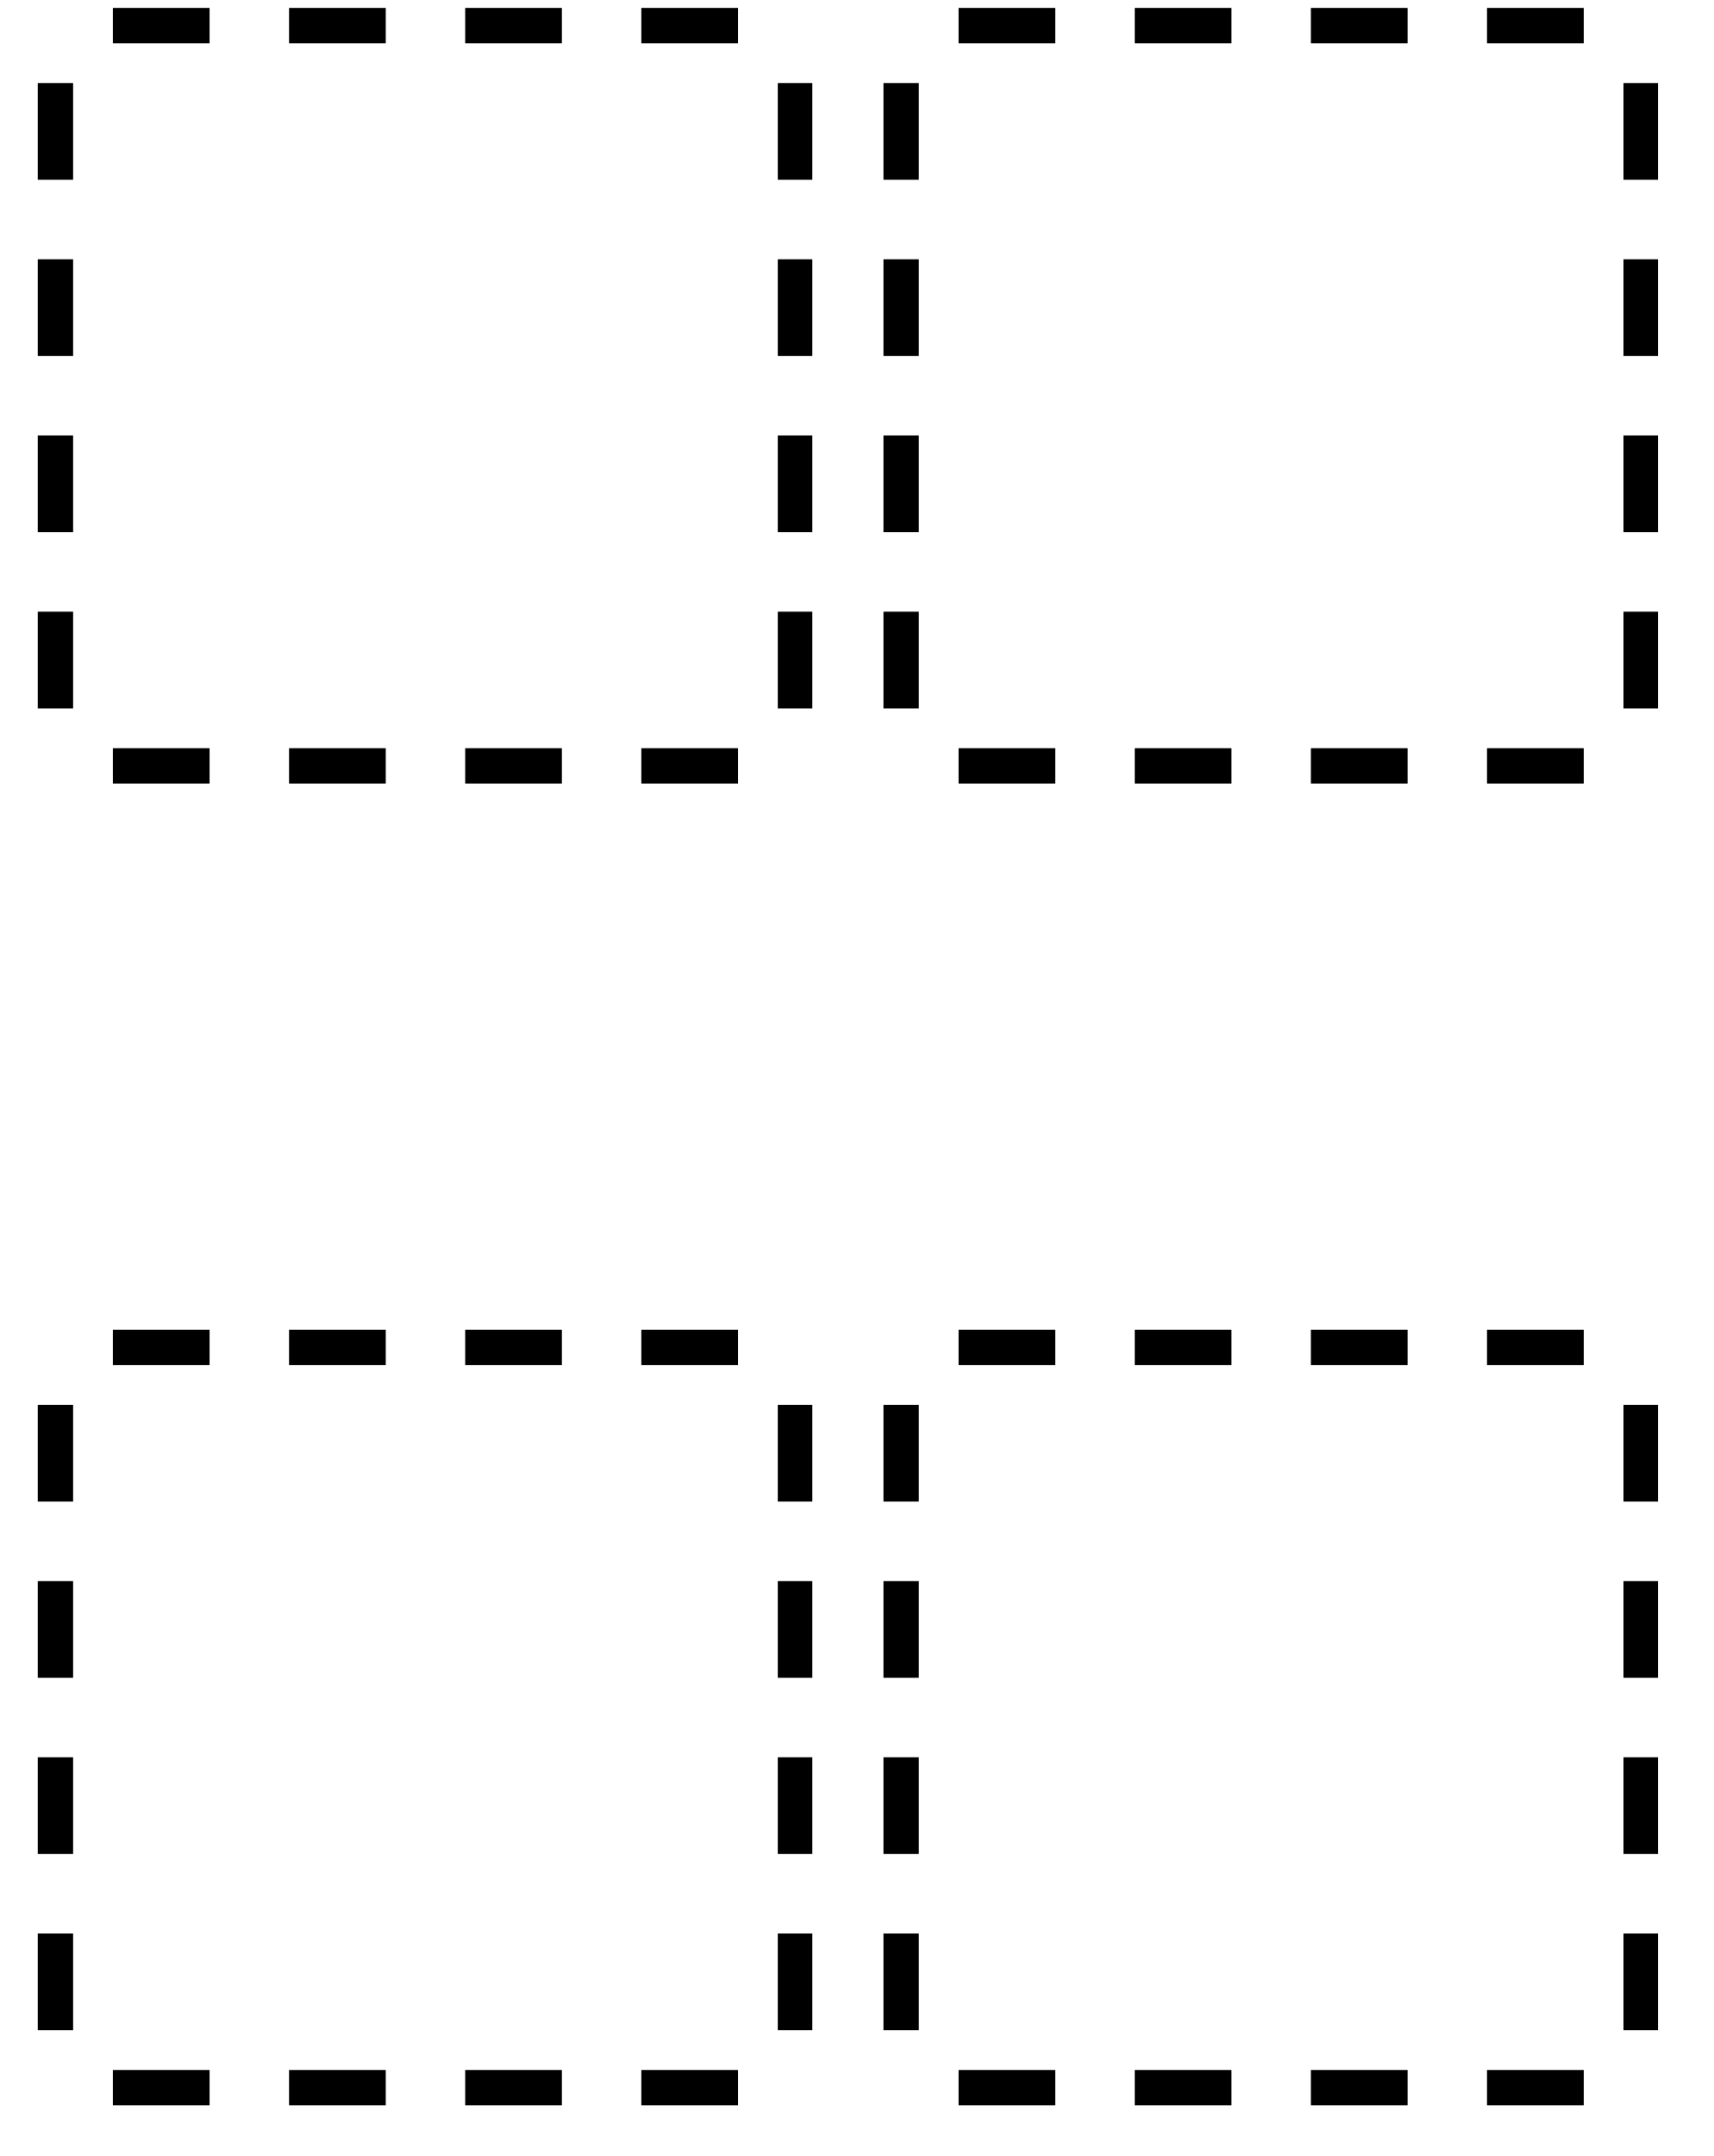
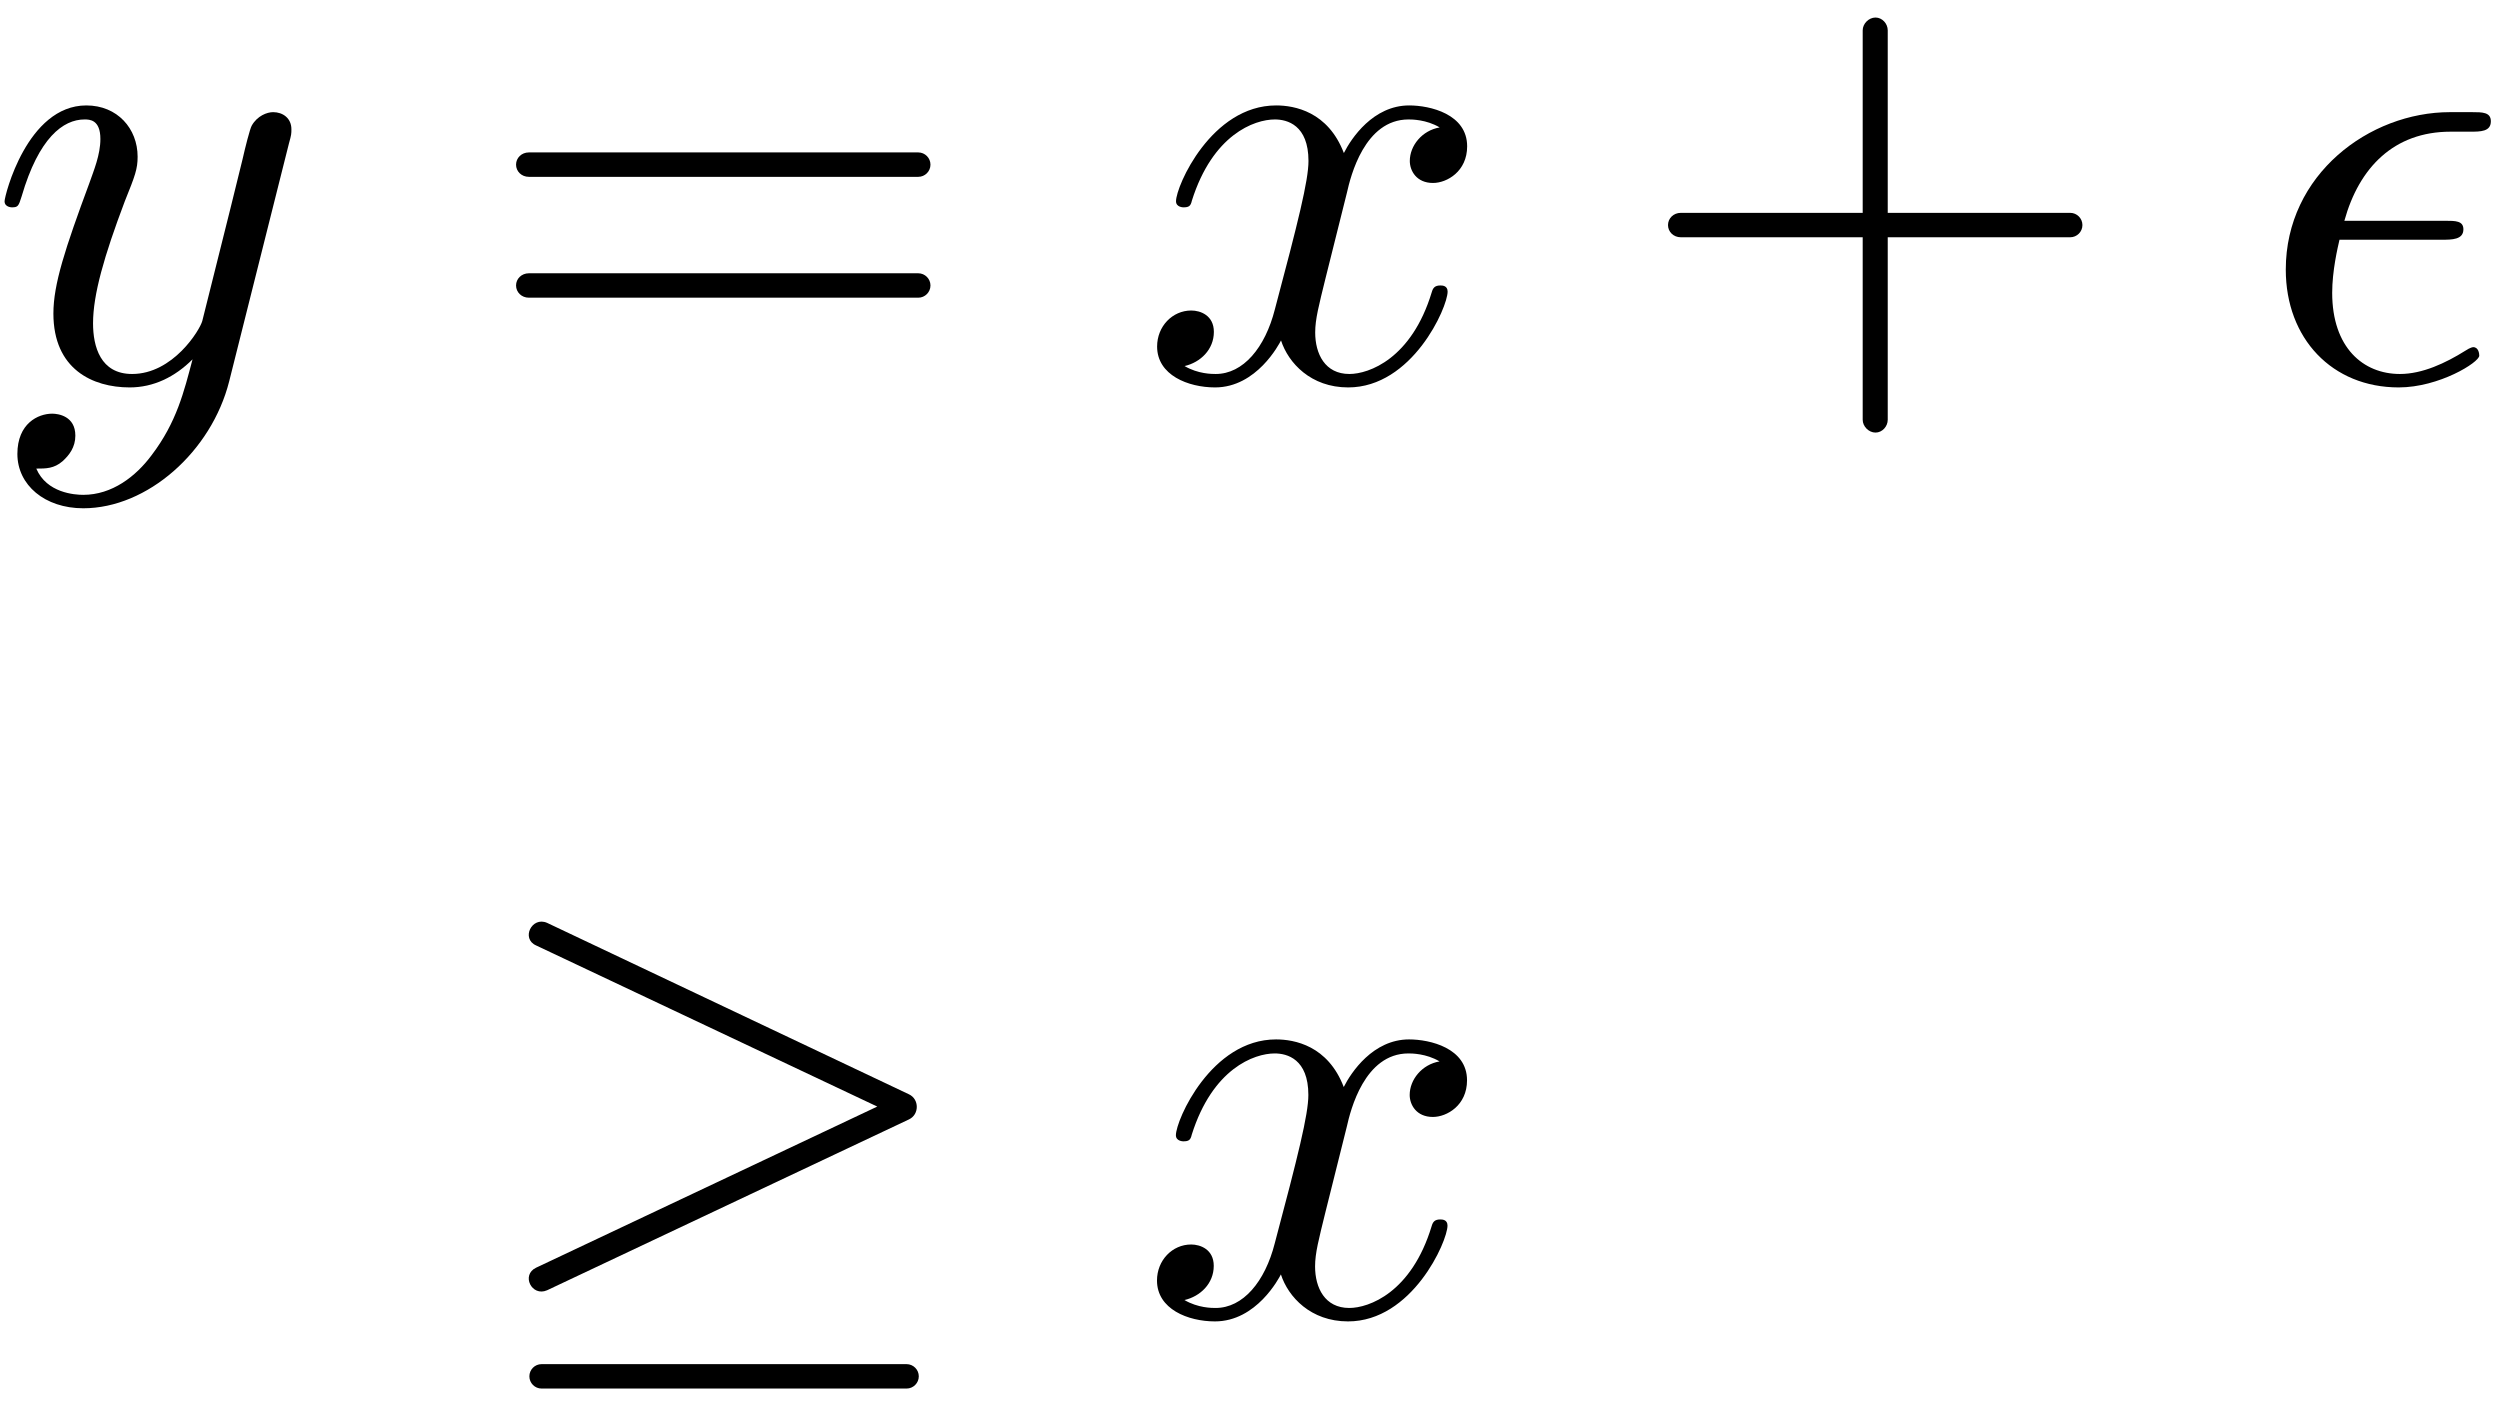
- <svg xmlns="http://www.w3.org/2000/svg" xmlns:xlink="http://www.w3.org/1999/xlink" width="31" height="39" viewBox="0 0 31 39">
+ <svg xmlns="http://www.w3.org/2000/svg" xmlns:xlink="http://www.w3.org/1999/xlink" width="64" height="36" viewBox="0 0 64 36">
  <defs>
    <g>
      <g id="glyph-0-0">
-         <path d="M 3.75 3.828 L 3.75 3.188 L 2 3.188 L 2 3.828 Z M 6.938 3.828 L 6.938 3.188 L 5.188 3.188 L 5.188 3.828 Z M 10.125 3.828 L 10.125 3.188 L 8.375 3.188 L 8.375 3.828 Z M 13.312 3.828 L 13.312 3.188 L 11.562 3.188 L 11.562 3.828 Z M 3.75 -9.562 L 3.75 -10.203 L 2 -10.203 L 2 -9.562 Z M 6.938 -9.562 L 6.938 -10.203 L 5.188 -10.203 L 5.188 -9.562 Z M 10.125 -9.562 L 10.125 -10.203 L 8.375 -10.203 L 8.375 -9.562 Z M 13.312 -9.562 L 13.312 -10.203 L 11.562 -10.203 L 11.562 -9.562 Z M 1.281 2.469 L 1.281 0.719 L 0.641 0.719 L 0.641 2.469 Z M 1.281 -0.719 L 1.281 -2.469 L 0.641 -2.469 L 0.641 -0.719 Z M 1.281 -3.906 L 1.281 -5.656 L 0.641 -5.656 L 0.641 -3.906 Z M 1.281 -7.094 L 1.281 -8.844 L 0.641 -8.844 L 0.641 -7.094 Z M 14.656 2.469 L 14.656 0.719 L 14.031 0.719 L 14.031 2.469 Z M 14.656 -0.719 L 14.656 -2.469 L 14.031 -2.469 L 14.031 -0.719 Z M 14.656 -3.906 L 14.656 -5.656 L 14.031 -5.656 L 14.031 -3.906 Z M 14.656 -7.094 L 14.656 -8.844 L 14.031 -8.844 L 14.031 -7.094 Z M 14.656 -7.094 " />
+         <path d="M 7.812 -6.438 C 7.812 -6.719 7.594 -6.875 7.344 -6.875 C 7.188 -6.875 6.938 -6.781 6.797 -6.531 C 6.75 -6.453 6.625 -5.953 6.562 -5.672 L 6.25 -4.406 L 5.531 -1.531 C 5.469 -1.297 4.781 -0.172 3.734 -0.172 C 2.922 -0.172 2.734 -0.875 2.734 -1.469 C 2.734 -2.203 3.016 -3.188 3.547 -4.594 C 3.812 -5.25 3.875 -5.422 3.875 -5.734 C 3.875 -6.453 3.359 -7.047 2.562 -7.047 C 1.047 -7.047 0.469 -4.734 0.469 -4.594 C 0.469 -4.438 0.656 -4.438 0.656 -4.438 C 0.812 -4.438 0.828 -4.469 0.906 -4.719 C 1.344 -6.219 1.969 -6.688 2.516 -6.688 C 2.641 -6.688 2.922 -6.688 2.922 -6.188 C 2.922 -5.781 2.75 -5.375 2.641 -5.062 C 2.016 -3.375 1.719 -2.469 1.719 -1.719 C 1.719 -0.297 2.719 0.172 3.672 0.172 C 4.281 0.172 4.828 -0.094 5.281 -0.547 C 5.062 0.281 4.875 1.062 4.234 1.906 C 3.828 2.453 3.219 2.922 2.484 2.922 C 2.266 2.922 1.547 2.875 1.281 2.25 C 1.531 2.25 1.734 2.25 1.953 2.062 C 2.125 1.906 2.281 1.703 2.281 1.406 C 2.281 0.906 1.844 0.844 1.688 0.844 C 1.328 0.844 0.797 1.094 0.797 1.875 C 0.797 2.672 1.5 3.266 2.484 3.266 C 4.125 3.266 5.766 1.812 6.219 0.016 L 7.75 -6.078 C 7.812 -6.297 7.812 -6.328 7.812 -6.438 Z M 7.812 -6.438 " />
+       </g>
+       <g id="glyph-0-1">
+         <path d="M 11.5 -5.531 C 11.5 -5.703 11.359 -5.844 11.188 -5.844 L 1.219 -5.844 C 1.031 -5.844 0.891 -5.703 0.891 -5.531 C 0.891 -5.359 1.031 -5.219 1.219 -5.219 L 11.188 -5.219 C 11.359 -5.219 11.5 -5.359 11.5 -5.531 Z M 11.5 -2.438 C 11.5 -2.609 11.359 -2.75 11.188 -2.75 L 1.219 -2.75 C 1.031 -2.75 0.891 -2.609 0.891 -2.438 C 0.891 -2.266 1.031 -2.125 1.219 -2.125 L 11.188 -2.125 C 11.359 -2.125 11.5 -2.266 11.5 -2.438 Z M 11.5 -2.438 " />
+       </g>
+       <g id="glyph-0-2">
+         <path d="M 8.406 -6 C 8.406 -6.828 7.453 -7.047 6.922 -7.047 C 6 -7.047 5.438 -6.203 5.25 -5.828 C 4.844 -6.891 3.984 -7.047 3.516 -7.047 C 1.859 -7.047 0.953 -4.984 0.953 -4.594 C 0.953 -4.438 1.141 -4.438 1.141 -4.438 C 1.281 -4.438 1.328 -4.469 1.359 -4.609 C 1.891 -6.297 2.953 -6.688 3.484 -6.688 C 3.797 -6.688 4.344 -6.547 4.344 -5.625 C 4.344 -5.125 4.078 -4.062 3.484 -1.828 C 3.234 -0.844 2.672 -0.172 1.969 -0.172 C 1.875 -0.172 1.516 -0.172 1.172 -0.375 C 1.578 -0.469 1.922 -0.797 1.922 -1.25 C 1.922 -1.672 1.578 -1.797 1.344 -1.797 C 0.859 -1.797 0.469 -1.391 0.469 -0.875 C 0.469 -0.141 1.266 0.172 1.953 0.172 C 3.016 0.172 3.594 -0.938 3.641 -1.031 C 3.828 -0.453 4.406 0.172 5.359 0.172 C 7 0.172 7.906 -1.875 7.906 -2.281 C 7.906 -2.438 7.766 -2.438 7.719 -2.438 C 7.578 -2.438 7.531 -2.375 7.5 -2.266 C 6.984 -0.562 5.891 -0.172 5.391 -0.172 C 4.766 -0.172 4.516 -0.688 4.516 -1.234 C 4.516 -1.578 4.609 -1.922 4.781 -2.625 L 5.328 -4.812 C 5.422 -5.234 5.781 -6.688 6.906 -6.688 C 6.984 -6.688 7.359 -6.688 7.703 -6.484 C 7.25 -6.406 6.938 -6.016 6.938 -5.625 C 6.938 -5.375 7.109 -5.062 7.531 -5.062 C 7.891 -5.062 8.406 -5.359 8.406 -6 Z M 8.406 -6 " />
+       </g>
+       <g id="glyph-0-3">
+         <path d="M 11.5 -3.984 C 11.5 -4.156 11.359 -4.297 11.188 -4.297 L 6.516 -4.297 L 6.516 -8.969 C 6.516 -9.141 6.375 -9.297 6.203 -9.297 C 6.031 -9.297 5.875 -9.141 5.875 -8.969 L 5.875 -4.297 L 1.219 -4.297 C 1.031 -4.297 0.891 -4.156 0.891 -3.984 C 0.891 -3.812 1.031 -3.672 1.219 -3.672 L 5.875 -3.672 L 5.875 1 C 5.875 1.172 6.031 1.328 6.203 1.328 C 6.375 1.328 6.516 1.172 6.516 1 L 6.516 -3.672 L 11.188 -3.672 C 11.359 -3.672 11.5 -3.812 11.5 -3.984 Z M 11.5 -3.984 " />
+       </g>
+       <g id="glyph-0-4">
+         <path d="M 6 -6.641 C 6 -6.875 5.781 -6.875 5.516 -6.875 L 4.953 -6.875 C 2.891 -6.875 0.75 -5.281 0.75 -2.844 C 0.75 -1.078 1.938 0.172 3.641 0.172 C 4.672 0.172 5.703 -0.469 5.703 -0.641 C 5.703 -0.688 5.688 -0.859 5.547 -0.859 C 5.547 -0.859 5.484 -0.859 5.344 -0.766 C 4.844 -0.453 4.25 -0.172 3.672 -0.172 C 2.734 -0.172 1.938 -0.844 1.938 -2.25 C 1.938 -2.812 2.078 -3.406 2.125 -3.609 L 4.75 -3.609 C 5 -3.609 5.297 -3.609 5.297 -3.875 C 5.297 -4.094 5.094 -4.094 4.828 -4.094 L 2.25 -4.094 C 2.625 -5.453 3.516 -6.375 4.969 -6.375 L 5.469 -6.375 C 5.734 -6.375 6 -6.375 6 -6.641 Z M 6 -6.641 " />
+       </g>
+       <g id="glyph-0-5">
+         <path d="M 10.938 -5 C 11.203 -5.125 11.203 -5.516 10.938 -5.641 L 1.672 -10.031 C 1.281 -10.203 1 -9.625 1.391 -9.453 L 10.125 -5.328 L 1.391 -1.203 C 1 -1.016 1.281 -0.453 1.672 -0.625 Z M 11.188 1.578 C 11.188 1.406 11.047 1.266 10.875 1.266 L 1.531 1.266 C 1.359 1.266 1.219 1.406 1.219 1.578 C 1.219 1.75 1.359 1.891 1.531 1.891 L 10.875 1.891 C 11.047 1.891 11.188 1.75 11.188 1.578 Z M 11.188 1.578 " />
      </g>
    </g>
  </defs>
  <g fill="rgb(0%, 0%, 0%)" fill-opacity="1">
-     <use xlink:href="#glyph-0-0" x="0.042" y="10.346" />
-     <use xlink:href="#glyph-0-0" x="15.344" y="10.346" />
+     <use xlink:href="#glyph-0-0" x="-0.352" y="9.746" />
+     <use xlink:href="#glyph-0-1" x="12.32" y="9.746" />
  </g>
  <g fill="rgb(0%, 0%, 0%)" fill-opacity="1">
-     <use xlink:href="#glyph-0-0" x="0.042" y="34.256" />
-     <use xlink:href="#glyph-0-0" x="15.344" y="34.256" />
+     <use xlink:href="#glyph-0-2" x="29.153" y="9.746" />
+   </g>
+   <g fill="rgb(0%, 0%, 0%)" fill-opacity="1">
+     <use xlink:href="#glyph-0-3" x="41.81" y="9.746" />
+   </g>
+   <g fill="rgb(0%, 0%, 0%)" fill-opacity="1">
+     <use xlink:href="#glyph-0-4" x="57.766" y="9.746" />
+   </g>
+   <g fill="rgb(0%, 0%, 0%)" fill-opacity="1">
+     <use xlink:href="#glyph-0-5" x="12.333" y="33.656" />
+     <use xlink:href="#glyph-0-2" x="29.15" y="33.656" />
  </g>
</svg>
